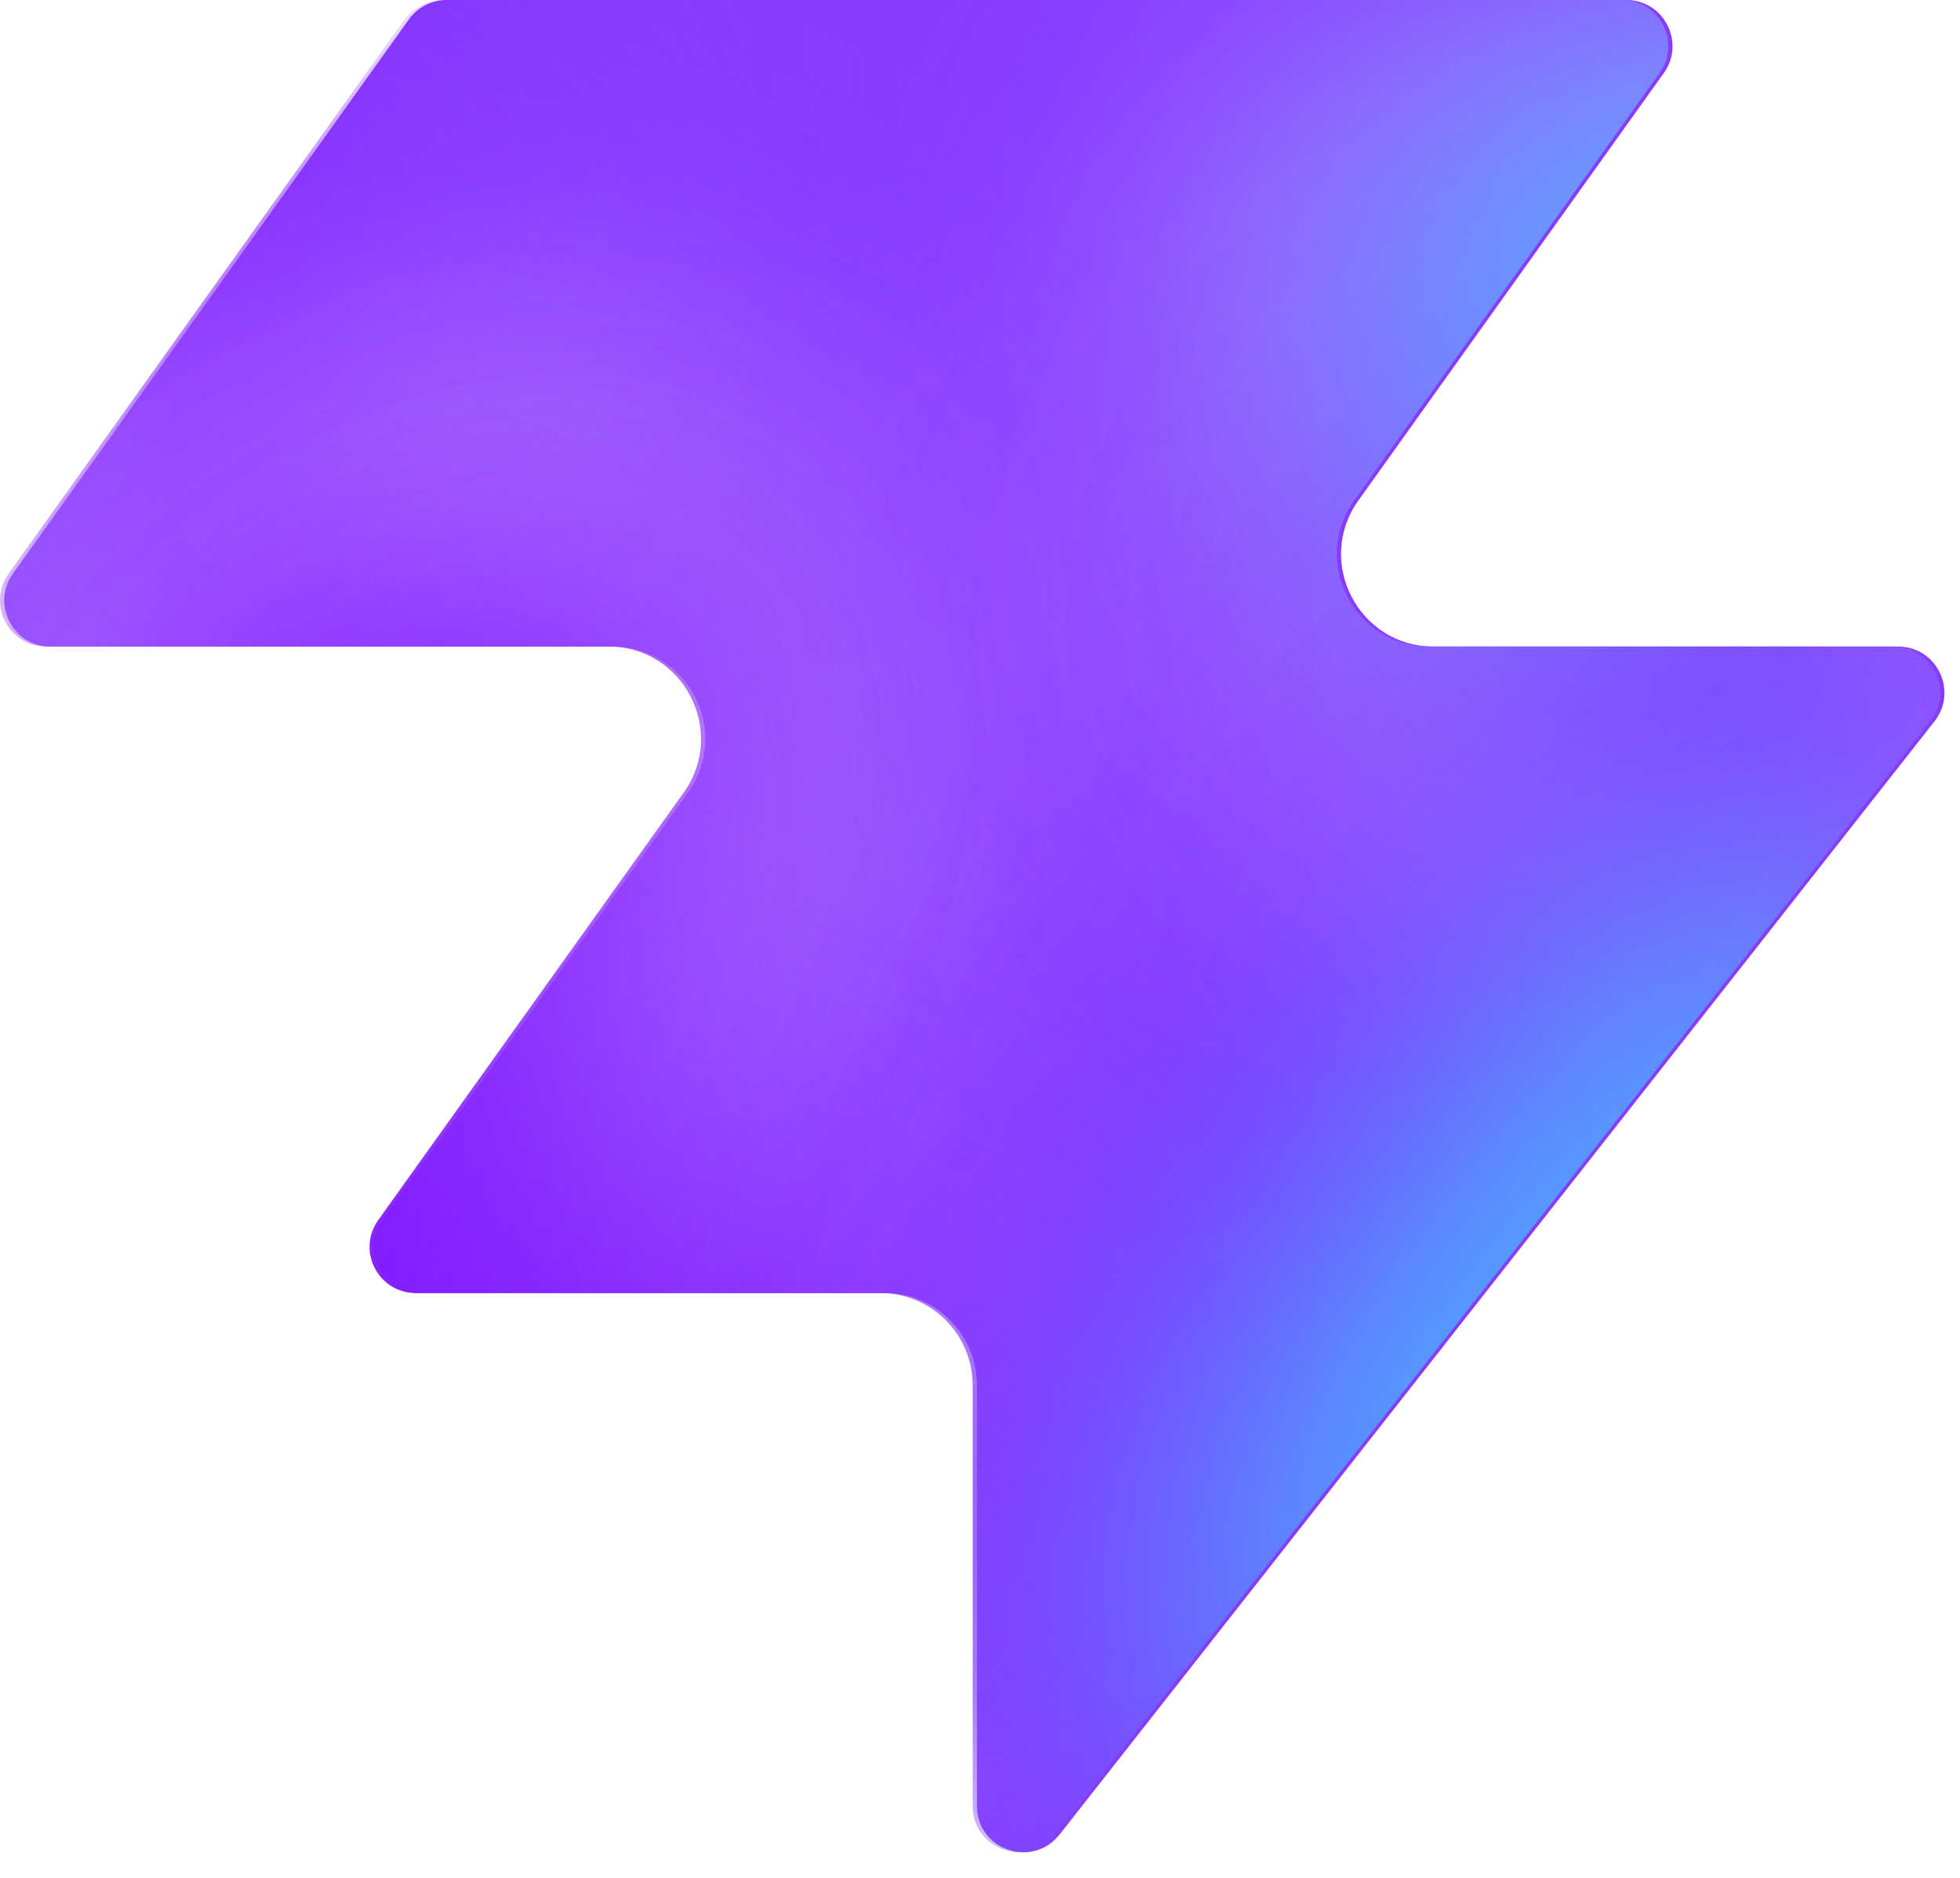
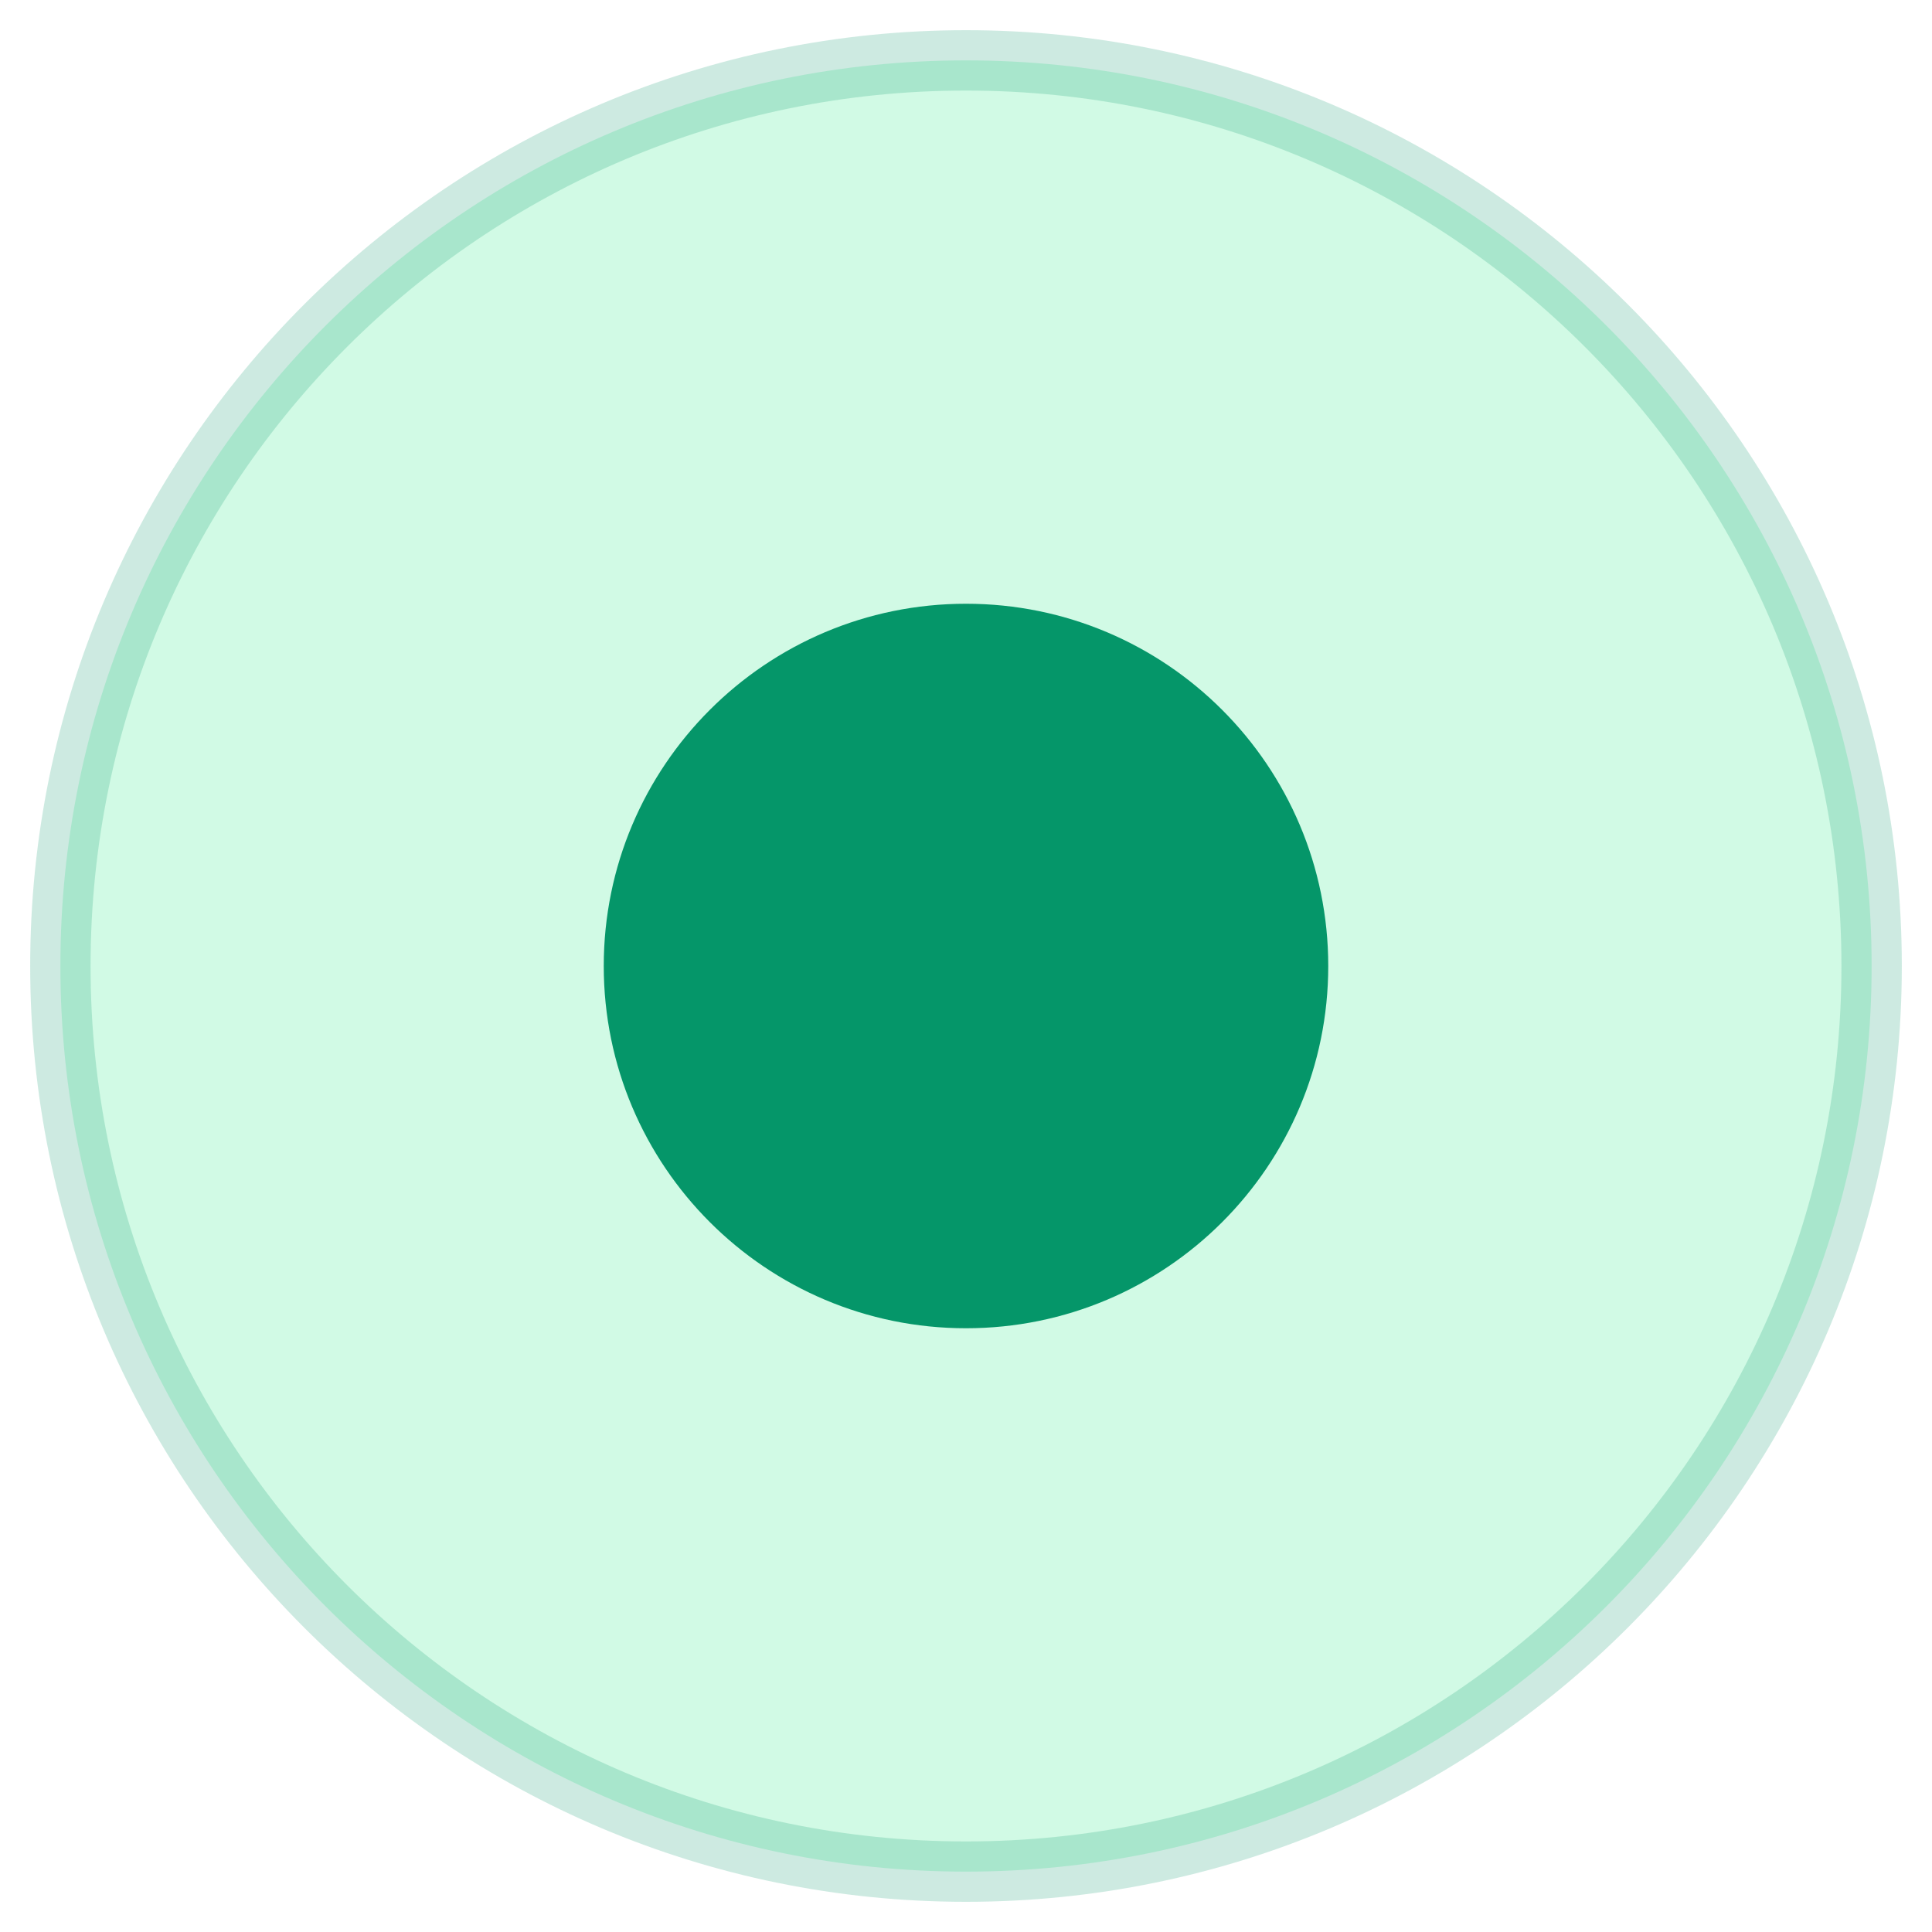
- <svg xmlns="http://www.w3.org/2000/svg" width="48" height="46" fill="none" viewBox="0 0 48 46">
-   <path fill="#863bff" d="M25.946 44.938c-.664.845-2.021.375-2.021-.698V33.937a2.26 2.26 0 0 0-2.262-2.262H10.287c-.92 0-1.456-1.04-.92-1.788l7.48-10.471c1.07-1.497 0-3.578-1.842-3.578H1.237c-.92 0-1.456-1.04-.92-1.788L10.013.474c.214-.297.556-.474.92-.474h28.894c.92 0 1.456 1.04.92 1.788l-7.48 10.471c-1.07 1.498 0 3.579 1.842 3.579h11.377c.943 0 1.473 1.088.89 1.83L25.947 44.94z" style="fill:#863bff;fill:color(display-p3 .525 .23 1);fill-opacity:1" />
-   <mask id="a" width="48" height="46" x="0" y="0" maskUnits="userSpaceOnUse" style="mask-type:alpha">
-     <path fill="#000" d="M25.842 44.938c-.664.844-2.021.375-2.021-.698V33.937a2.26 2.26 0 0 0-2.262-2.262H10.183c-.92 0-1.456-1.04-.92-1.788l7.48-10.471c1.07-1.498 0-3.579-1.842-3.579H1.133c-.92 0-1.456-1.04-.92-1.787L9.91.473c.214-.297.556-.474.92-.474h28.894c.92 0 1.456 1.04.92 1.788l-7.48 10.471c-1.07 1.498 0 3.578 1.842 3.578h11.377c.943 0 1.473 1.088.89 1.832L25.843 44.94z" style="fill:#000;fill-opacity:1" />
-   </mask>
-   <g mask="url(#a)">
-     <g filter="url(#b)">
-       <ellipse cx="5.508" cy="14.704" fill="#ede6ff" rx="5.508" ry="14.704" style="fill:#ede6ff;fill:color(display-p3 .927 .903 1);fill-opacity:1" transform="matrix(.00324 1 1 -.00324 -4.47 31.516)" />
-     </g>
-     <g filter="url(#c)">
-       <ellipse cx="10.399" cy="29.851" fill="#ede6ff" rx="10.399" ry="29.851" style="fill:#ede6ff;fill:color(display-p3 .927 .903 1);fill-opacity:1" transform="matrix(.00324 1 1 -.00324 -39.328 7.883)" />
-     </g>
-     <g filter="url(#d)">
-       <ellipse cx="5.508" cy="30.487" fill="#7e14ff" rx="5.508" ry="30.487" style="fill:#7e14ff;fill:color(display-p3 .492 .077 1);fill-opacity:1" transform="rotate(89.814 -25.913 -14.639)scale(1 -1)" />
-     </g>
-     <g filter="url(#e)">
-       <ellipse cx="5.508" cy="30.599" fill="#7e14ff" rx="5.508" ry="30.599" style="fill:#7e14ff;fill:color(display-p3 .492 .077 1);fill-opacity:1" transform="rotate(89.814 -32.644 -3.334)scale(1 -1)" />
-     </g>
-     <g filter="url(#f)">
-       <ellipse cx="5.508" cy="30.599" fill="#7e14ff" rx="5.508" ry="30.599" style="fill:#7e14ff;fill:color(display-p3 .492 .077 1);fill-opacity:1" transform="matrix(.00324 1 1 -.00324 -34.34 30.47)" />
-     </g>
-     <g filter="url(#g)">
-       <ellipse cx="14.072" cy="22.078" fill="#ede6ff" rx="14.072" ry="22.078" style="fill:#ede6ff;fill:color(display-p3 .927 .903 1);fill-opacity:1" transform="rotate(93.35 24.506 48.493)scale(-1 1)" />
-     </g>
-     <g filter="url(#h)">
-       <ellipse cx="3.47" cy="21.501" fill="#7e14ff" rx="3.47" ry="21.501" style="fill:#7e14ff;fill:color(display-p3 .492 .077 1);fill-opacity:1" transform="rotate(89.009 28.708 47.59)scale(-1 1)" />
-     </g>
-     <g filter="url(#i)">
-       <ellipse cx="3.47" cy="21.501" fill="#7e14ff" rx="3.47" ry="21.501" style="fill:#7e14ff;fill:color(display-p3 .492 .077 1);fill-opacity:1" transform="rotate(89.009 28.708 47.59)scale(-1 1)" />
-     </g>
-     <g filter="url(#j)">
-       <ellipse cx=".387" cy="8.972" fill="#7e14ff" rx="4.407" ry="29.108" style="fill:#7e14ff;fill:color(display-p3 .492 .077 1);fill-opacity:1" transform="rotate(39.51 .387 8.972)" />
-     </g>
-     <g filter="url(#k)">
-       <ellipse cx="47.523" cy="-6.092" fill="#7e14ff" rx="4.407" ry="29.108" style="fill:#7e14ff;fill:color(display-p3 .492 .077 1);fill-opacity:1" transform="rotate(37.892 47.523 -6.092)" />
-     </g>
-     <g filter="url(#l)">
-       <ellipse cx="41.412" cy="6.333" fill="#47bfff" rx="5.971" ry="9.665" style="fill:#47bfff;fill:color(display-p3 .28 .748 1);fill-opacity:1" transform="rotate(37.892 41.412 6.333)" />
-     </g>
-     <g filter="url(#m)">
-       <ellipse cx="-1.879" cy="38.332" fill="#7e14ff" rx="4.407" ry="29.108" style="fill:#7e14ff;fill:color(display-p3 .492 .077 1);fill-opacity:1" transform="rotate(37.892 -1.88 38.332)" />
-     </g>
-     <g filter="url(#n)">
-       <ellipse cx="-1.879" cy="38.332" fill="#7e14ff" rx="4.407" ry="29.108" style="fill:#7e14ff;fill:color(display-p3 .492 .077 1);fill-opacity:1" transform="rotate(37.892 -1.88 38.332)" />
-     </g>
-     <g filter="url(#o)">
-       <ellipse cx="35.651" cy="29.907" fill="#7e14ff" rx="4.407" ry="29.108" style="fill:#7e14ff;fill:color(display-p3 .492 .077 1);fill-opacity:1" transform="rotate(37.892 35.651 29.907)" />
-     </g>
-     <g filter="url(#p)">
-       <ellipse cx="38.418" cy="32.4" fill="#47bfff" rx="5.971" ry="15.297" style="fill:#47bfff;fill:color(display-p3 .28 .748 1);fill-opacity:1" transform="rotate(37.892 38.418 32.4)" />
-     </g>
-   </g>
-   <defs>
-     <filter id="b" width="60.045" height="41.654" x="-19.77" y="16.149" color-interpolation-filters="sRGB" filterUnits="userSpaceOnUse">
-       <feFlood flood-opacity="0" result="BackgroundImageFix" />
-       <feBlend in="SourceGraphic" in2="BackgroundImageFix" result="shape" />
-       <feGaussianBlur result="effect1_foregroundBlur_2002_17158" stdDeviation="7.659" />
-     </filter>
-     <filter id="c" width="90.34" height="51.437" x="-54.613" y="-7.533" color-interpolation-filters="sRGB" filterUnits="userSpaceOnUse">
-       <feFlood flood-opacity="0" result="BackgroundImageFix" />
-       <feBlend in="SourceGraphic" in2="BackgroundImageFix" result="shape" />
-       <feGaussianBlur result="effect1_foregroundBlur_2002_17158" stdDeviation="7.659" />
-     </filter>
-     <filter id="d" width="79.355" height="29.4" x="-49.64" y="2.03" color-interpolation-filters="sRGB" filterUnits="userSpaceOnUse">
-       <feFlood flood-opacity="0" result="BackgroundImageFix" />
-       <feBlend in="SourceGraphic" in2="BackgroundImageFix" result="shape" />
-       <feGaussianBlur result="effect1_foregroundBlur_2002_17158" stdDeviation="4.596" />
-     </filter>
-     <filter id="e" width="79.579" height="29.4" x="-45.045" y="20.029" color-interpolation-filters="sRGB" filterUnits="userSpaceOnUse">
-       <feFlood flood-opacity="0" result="BackgroundImageFix" />
-       <feBlend in="SourceGraphic" in2="BackgroundImageFix" result="shape" />
-       <feGaussianBlur result="effect1_foregroundBlur_2002_17158" stdDeviation="4.596" />
-     </filter>
-     <filter id="f" width="79.579" height="29.4" x="-43.513" y="21.178" color-interpolation-filters="sRGB" filterUnits="userSpaceOnUse">
-       <feFlood flood-opacity="0" result="BackgroundImageFix" />
-       <feBlend in="SourceGraphic" in2="BackgroundImageFix" result="shape" />
-       <feGaussianBlur result="effect1_foregroundBlur_2002_17158" stdDeviation="4.596" />
-     </filter>
-     <filter id="g" width="74.749" height="58.852" x="15.756" y="-17.901" color-interpolation-filters="sRGB" filterUnits="userSpaceOnUse">
-       <feFlood flood-opacity="0" result="BackgroundImageFix" />
-       <feBlend in="SourceGraphic" in2="BackgroundImageFix" result="shape" />
-       <feGaussianBlur result="effect1_foregroundBlur_2002_17158" stdDeviation="7.659" />
-     </filter>
-     <filter id="h" width="61.377" height="25.362" x="23.548" y="2.284" color-interpolation-filters="sRGB" filterUnits="userSpaceOnUse">
-       <feFlood flood-opacity="0" result="BackgroundImageFix" />
-       <feBlend in="SourceGraphic" in2="BackgroundImageFix" result="shape" />
-       <feGaussianBlur result="effect1_foregroundBlur_2002_17158" stdDeviation="4.596" />
-     </filter>
-     <filter id="i" width="61.377" height="25.362" x="23.548" y="2.284" color-interpolation-filters="sRGB" filterUnits="userSpaceOnUse">
-       <feFlood flood-opacity="0" result="BackgroundImageFix" />
-       <feBlend in="SourceGraphic" in2="BackgroundImageFix" result="shape" />
-       <feGaussianBlur result="effect1_foregroundBlur_2002_17158" stdDeviation="4.596" />
-     </filter>
-     <filter id="j" width="56.045" height="63.649" x="-27.636" y="-22.853" color-interpolation-filters="sRGB" filterUnits="userSpaceOnUse">
-       <feFlood flood-opacity="0" result="BackgroundImageFix" />
-       <feBlend in="SourceGraphic" in2="BackgroundImageFix" result="shape" />
-       <feGaussianBlur result="effect1_foregroundBlur_2002_17158" stdDeviation="4.596" />
-     </filter>
-     <filter id="k" width="54.814" height="64.646" x="20.116" y="-38.415" color-interpolation-filters="sRGB" filterUnits="userSpaceOnUse">
-       <feFlood flood-opacity="0" result="BackgroundImageFix" />
-       <feBlend in="SourceGraphic" in2="BackgroundImageFix" result="shape" />
-       <feGaussianBlur result="effect1_foregroundBlur_2002_17158" stdDeviation="4.596" />
-     </filter>
-     <filter id="l" width="33.541" height="35.313" x="24.641" y="-11.323" color-interpolation-filters="sRGB" filterUnits="userSpaceOnUse">
-       <feFlood flood-opacity="0" result="BackgroundImageFix" />
-       <feBlend in="SourceGraphic" in2="BackgroundImageFix" result="shape" />
-       <feGaussianBlur result="effect1_foregroundBlur_2002_17158" stdDeviation="4.596" />
-     </filter>
-     <filter id="m" width="54.814" height="64.646" x="-29.286" y="6.009" color-interpolation-filters="sRGB" filterUnits="userSpaceOnUse">
-       <feFlood flood-opacity="0" result="BackgroundImageFix" />
-       <feBlend in="SourceGraphic" in2="BackgroundImageFix" result="shape" />
-       <feGaussianBlur result="effect1_foregroundBlur_2002_17158" stdDeviation="4.596" />
-     </filter>
-     <filter id="n" width="54.814" height="64.646" x="-29.286" y="6.009" color-interpolation-filters="sRGB" filterUnits="userSpaceOnUse">
-       <feFlood flood-opacity="0" result="BackgroundImageFix" />
-       <feBlend in="SourceGraphic" in2="BackgroundImageFix" result="shape" />
-       <feGaussianBlur result="effect1_foregroundBlur_2002_17158" stdDeviation="4.596" />
-     </filter>
-     <filter id="o" width="54.814" height="64.646" x="8.244" y="-2.416" color-interpolation-filters="sRGB" filterUnits="userSpaceOnUse">
-       <feFlood flood-opacity="0" result="BackgroundImageFix" />
-       <feBlend in="SourceGraphic" in2="BackgroundImageFix" result="shape" />
-       <feGaussianBlur result="effect1_foregroundBlur_2002_17158" stdDeviation="4.596" />
-     </filter>
-     <filter id="p" width="39.409" height="43.623" x="18.713" y="10.588" color-interpolation-filters="sRGB" filterUnits="userSpaceOnUse">
-       <feFlood flood-opacity="0" result="BackgroundImageFix" />
-       <feBlend in="SourceGraphic" in2="BackgroundImageFix" result="shape" />
-       <feGaussianBlur result="effect1_foregroundBlur_2002_17158" stdDeviation="4.596" />
-     </filter>
-   </defs>
+ <svg xmlns="http://www.w3.org/2000/svg" viewBox="0 0 32 32">
+   <circle cx="16" cy="16" r="15" fill="#D1FAE5" stroke="#059669" stroke-width="1" stroke-opacity="0.2" />
+   <circle cx="16" cy="16" r="6" fill="#059669" />
</svg>
